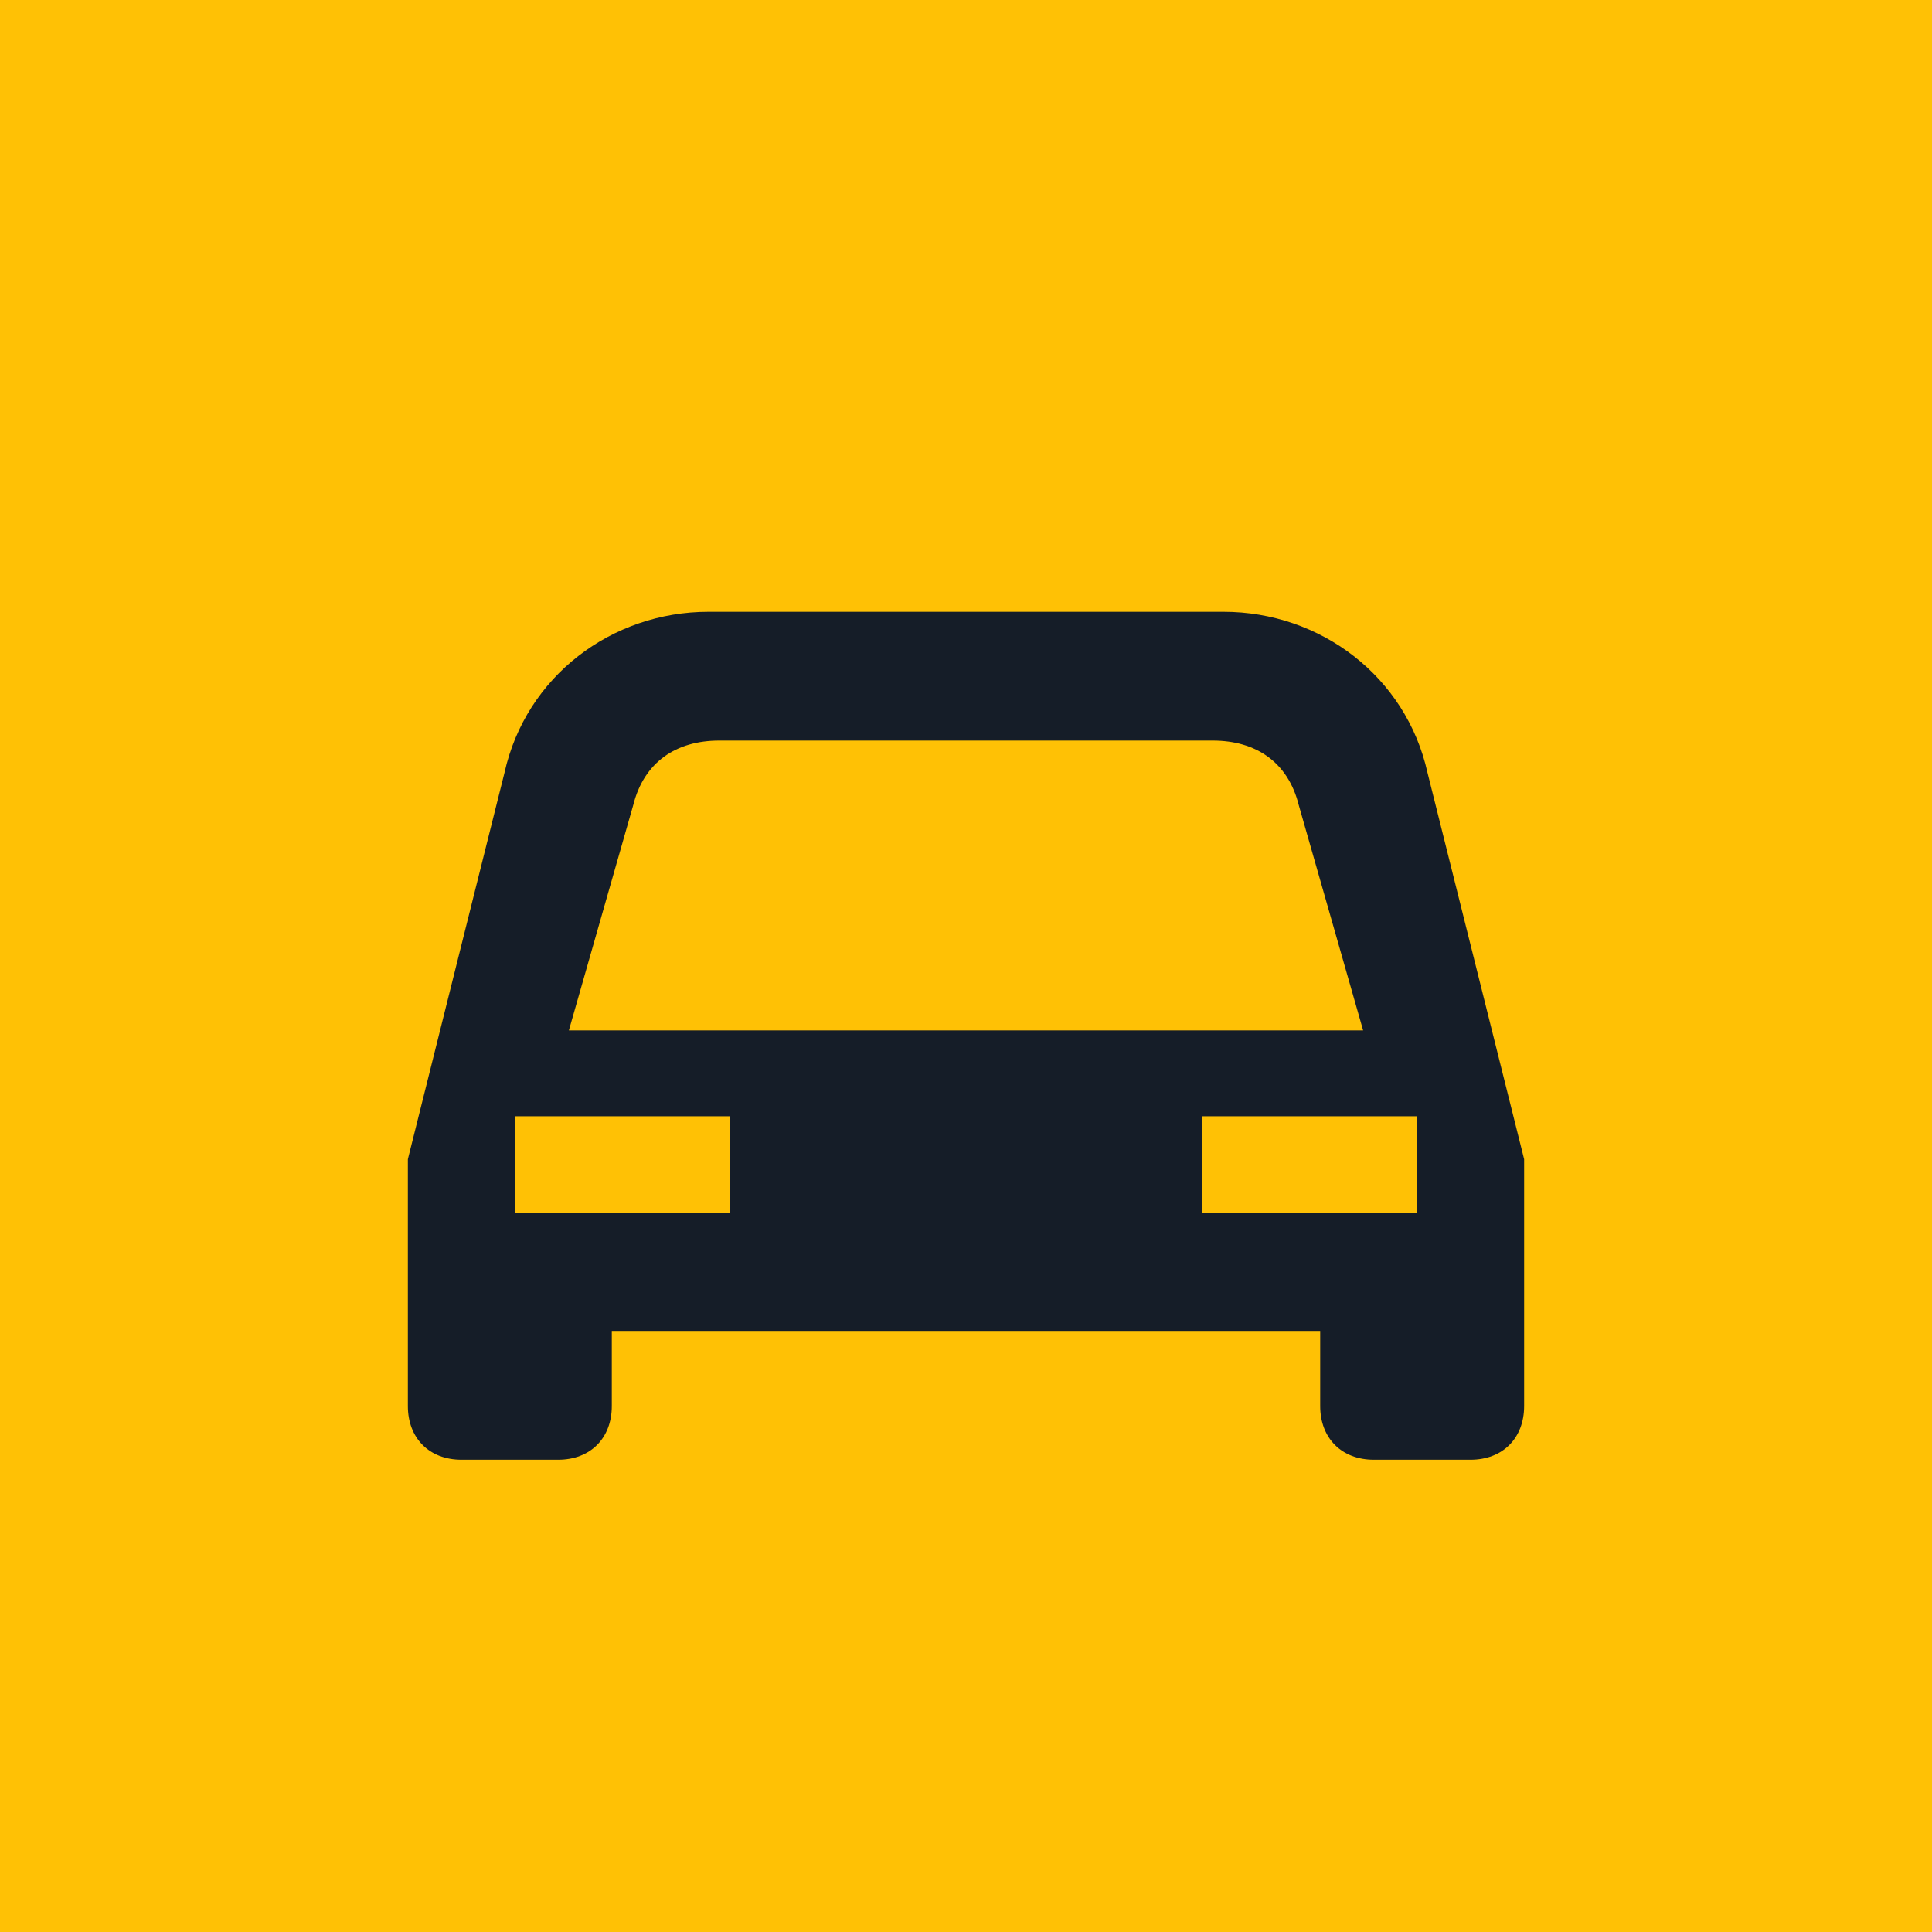
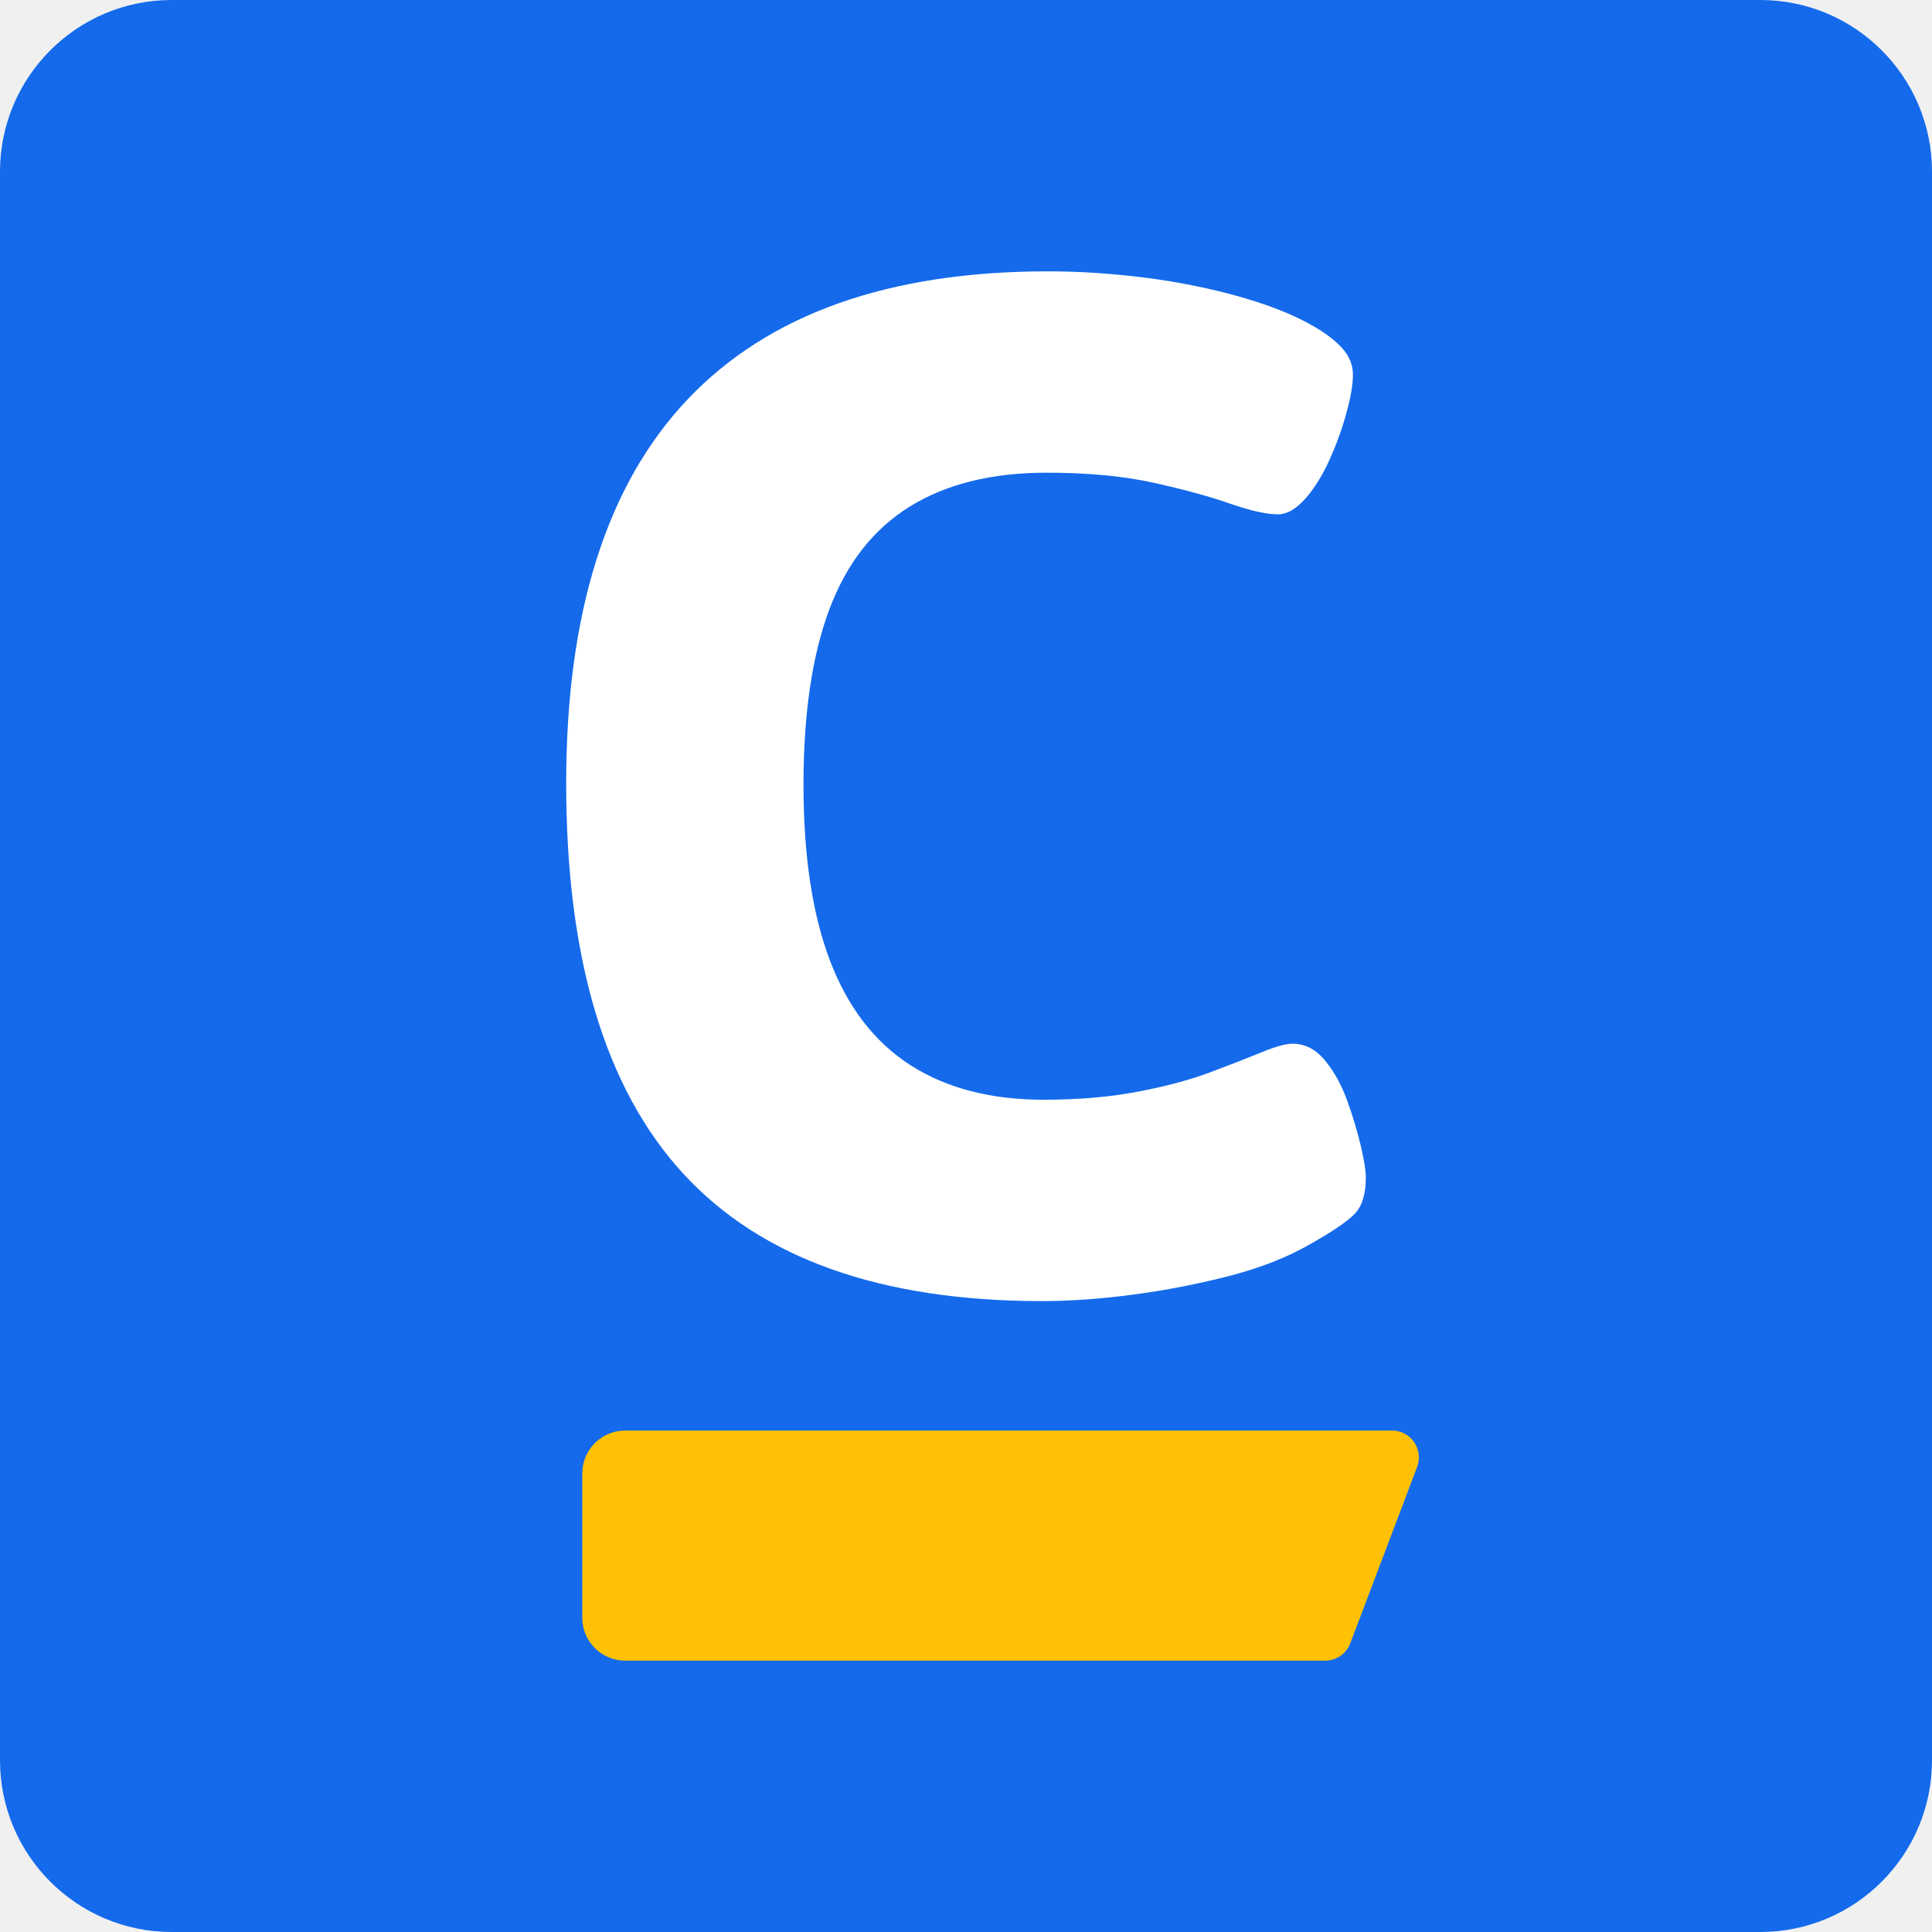
- <svg xmlns="http://www.w3.org/2000/svg" width="180" height="180" viewBox="0 0 180 180" fill="none">
-   <rect width="180" height="180" fill="#FFC105" />
-   <path d="M38 108 L47 72 C49 63 57 57 66 57 L114 57 C123 57 131 63 133 72 L142 108 L142 131 C142 134 140 136 137 136 L128 136 C125 136 123 134 123 131 L123 124 L57 124 L57 131 C57 134 55 136 52 136 L43 136 C40 136 38 134 38 131 Z" fill="#151D28" />
-   <path d="M59 75 C60 71 63 69 67 69 L113 69 C117 69 120 71 121 75 L127 96 L53 96 Z" fill="#FFC105" />
-   <rect x="48" y="104" width="20" height="9" fill="#FFC105" />
-   <rect x="112" y="104" width="20" height="9" fill="#FFC105" />
+ <svg xmlns="http://www.w3.org/2000/svg" viewBox="0 0 180 180" width="180" height="180" role="img">
+   <rect width="180" height="180" rx="16" fill="#146AEB" />
+   <path fill="#FFFFFF" d="M97.1 121.22Q74.59 121.22 63.67 109.36Q52.75 97.5 52.75 72.98Q52.75 49.13 64.07 37.2Q75.39 25.28 97.64 25.28Q102.06 25.28 106.75 25.88Q111.44 26.48 115.66 27.69Q119.88 28.9 122.56 30.5Q124.17 31.44 125.11 32.51Q126.05 33.59 126.05 34.93Q126.05 36.27 125.44 38.48Q124.84 40.69 123.84 42.9Q122.83 45.11 121.56 46.52Q120.28 47.92 119.08 47.92Q117.47 47.92 114.59 46.92Q111.71 45.91 107.49 44.98Q103.27 44.04 97.5 44.04Q89.87 44.04 84.77 47.19Q79.68 50.34 77.27 56.77Q74.86 63.2 74.86 73.12Q74.86 83.03 77.34 89.53Q79.82 96.03 84.84 99.25Q89.87 102.46 97.24 102.46Q102.06 102.46 105.95 101.72Q109.83 100.99 112.71 99.92Q115.59 98.84 117.54 98.04Q119.48 97.24 120.42 97.24Q122.16 97.24 123.43 98.78Q124.71 100.32 125.51 102.53Q126.31 104.74 126.78 106.75Q127.25 108.76 127.25 109.7Q127.25 111.98 126.25 113.05Q125.24 114.12 122.16 115.86Q118.94 117.74 114.52 118.88Q110.1 120.02 105.54 120.62Q100.99 121.22 97.1 121.22Z" />
+   <path fill="#FFC105" d="M54.25 137.28A4 4 0 0 1 58.25 133.28L129.69 133.28A2.5 2.5 0 0 1 132.03 136.67L125.8 153.11A2.5 2.5 0 0 1 123.46 154.72L58.25 154.72A4 4 0 0 1 54.25 150.72Z" />
</svg>
